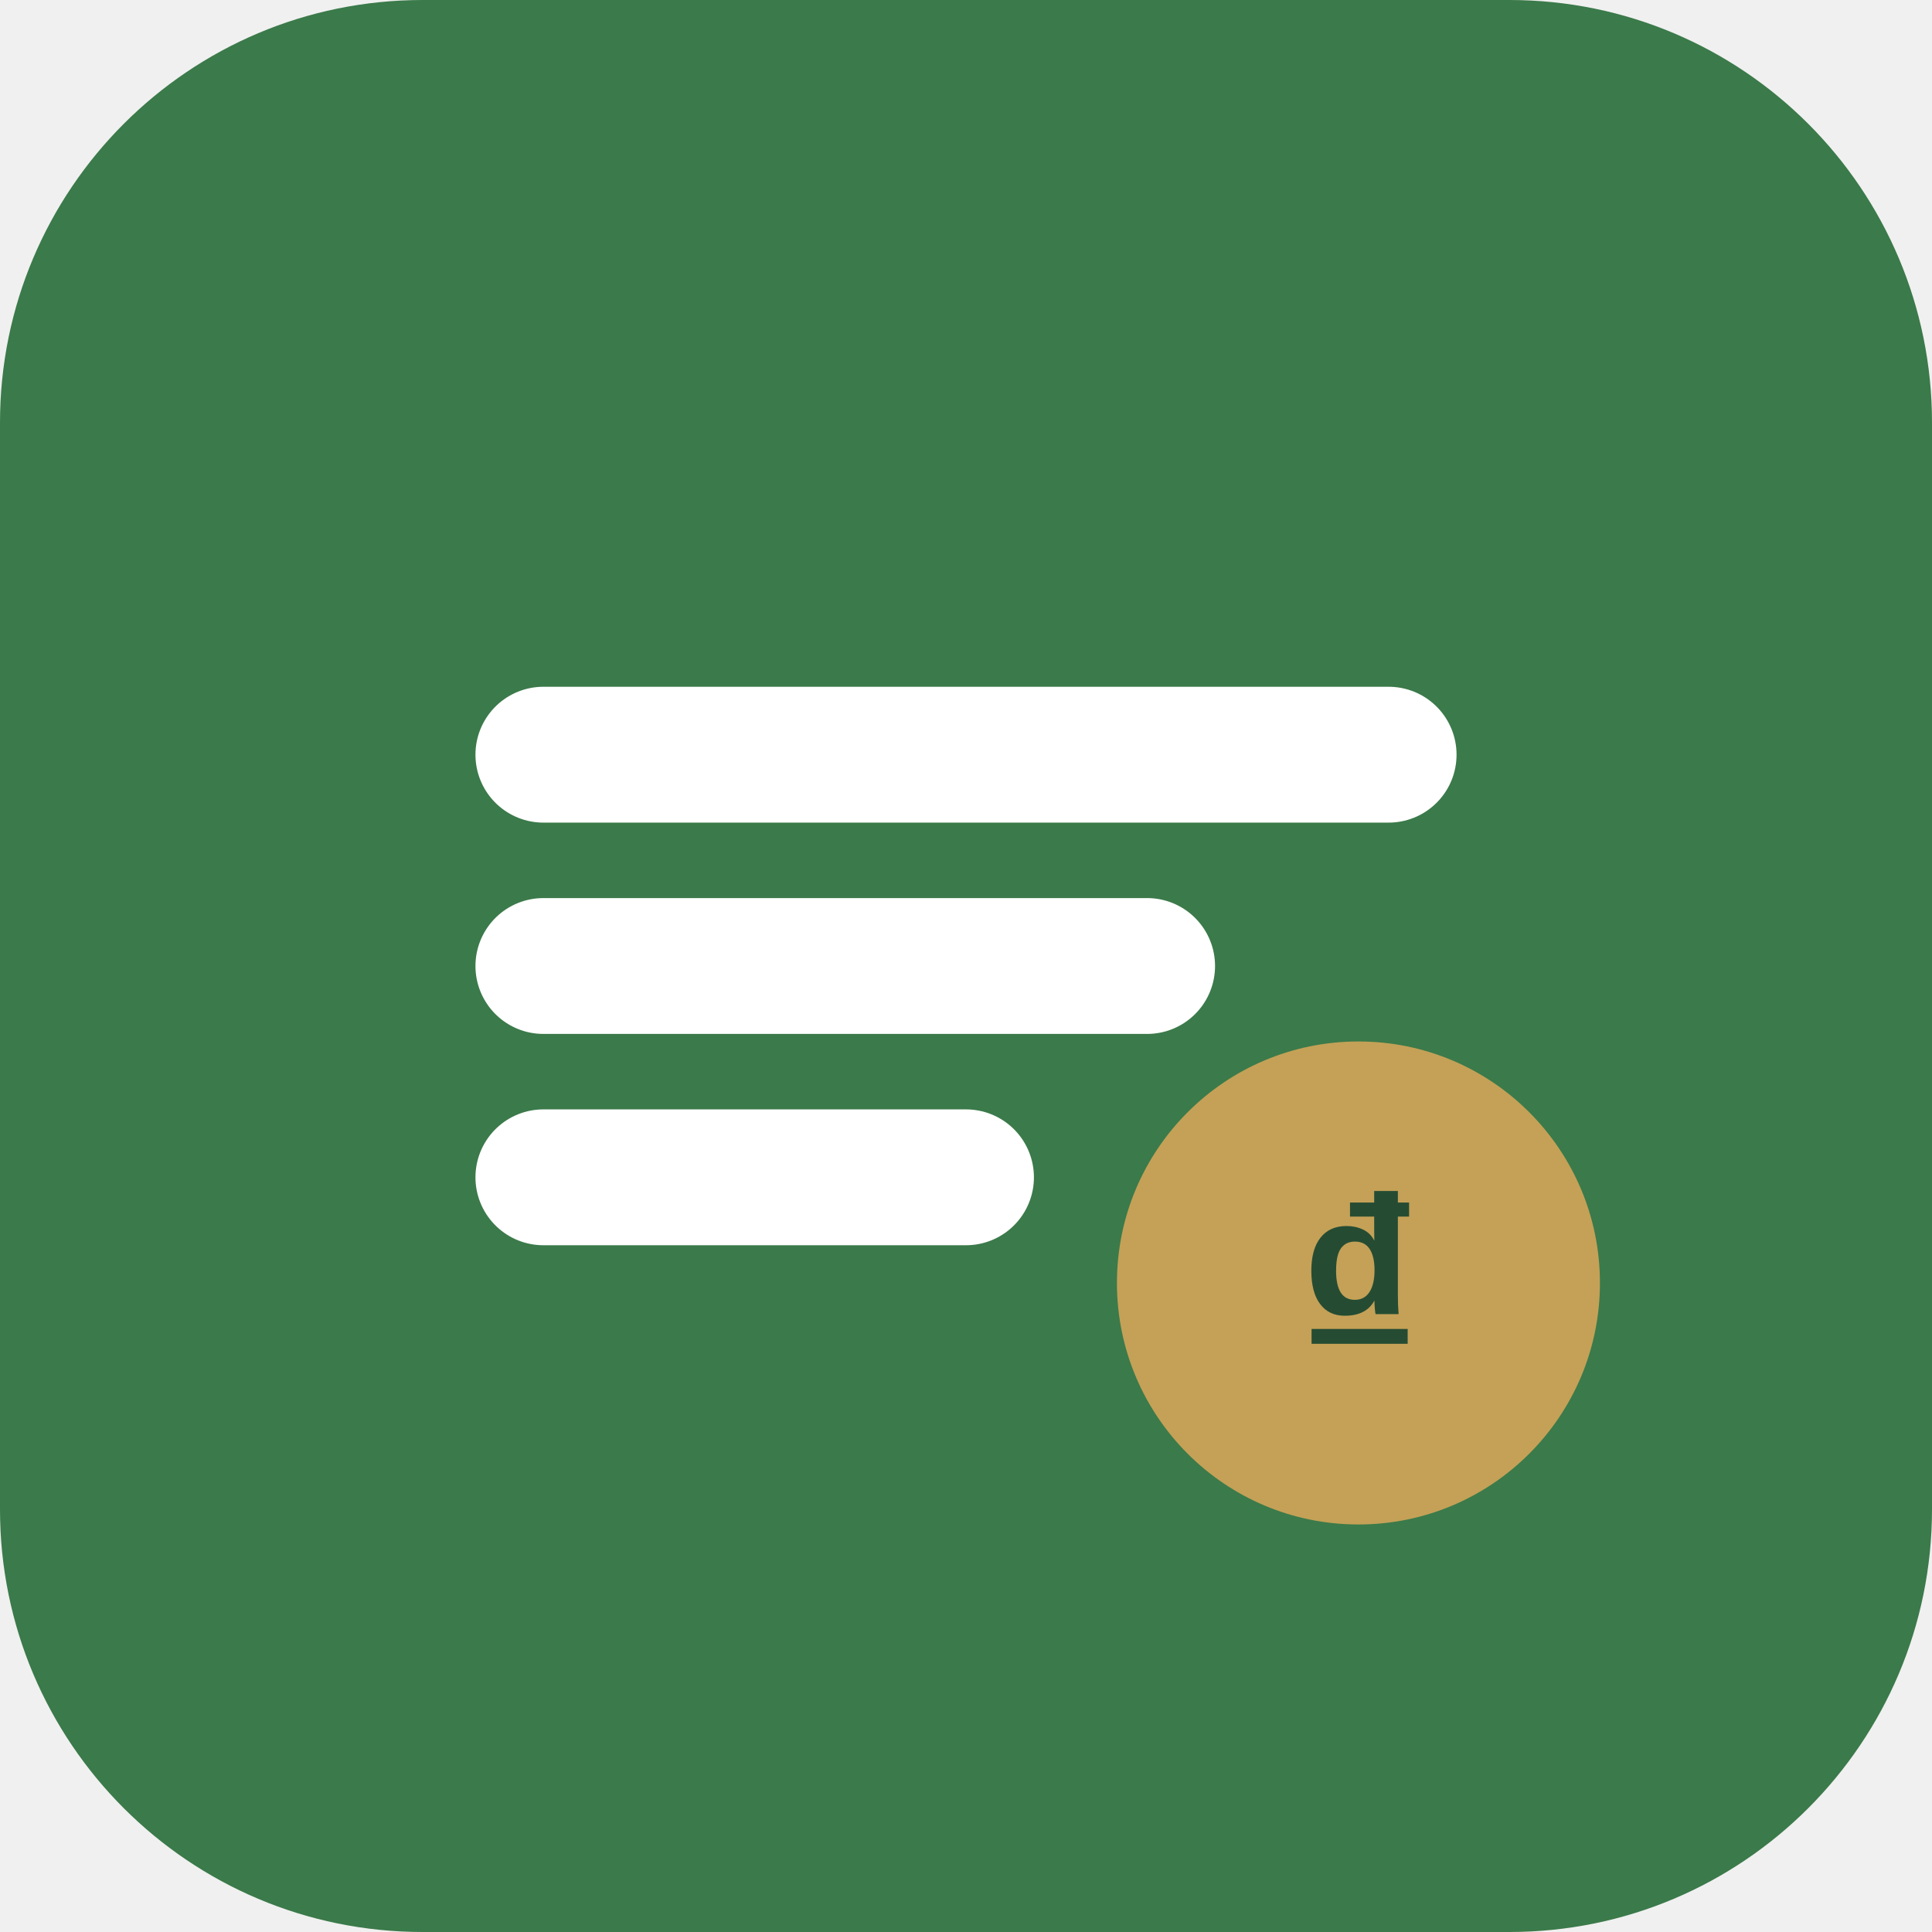
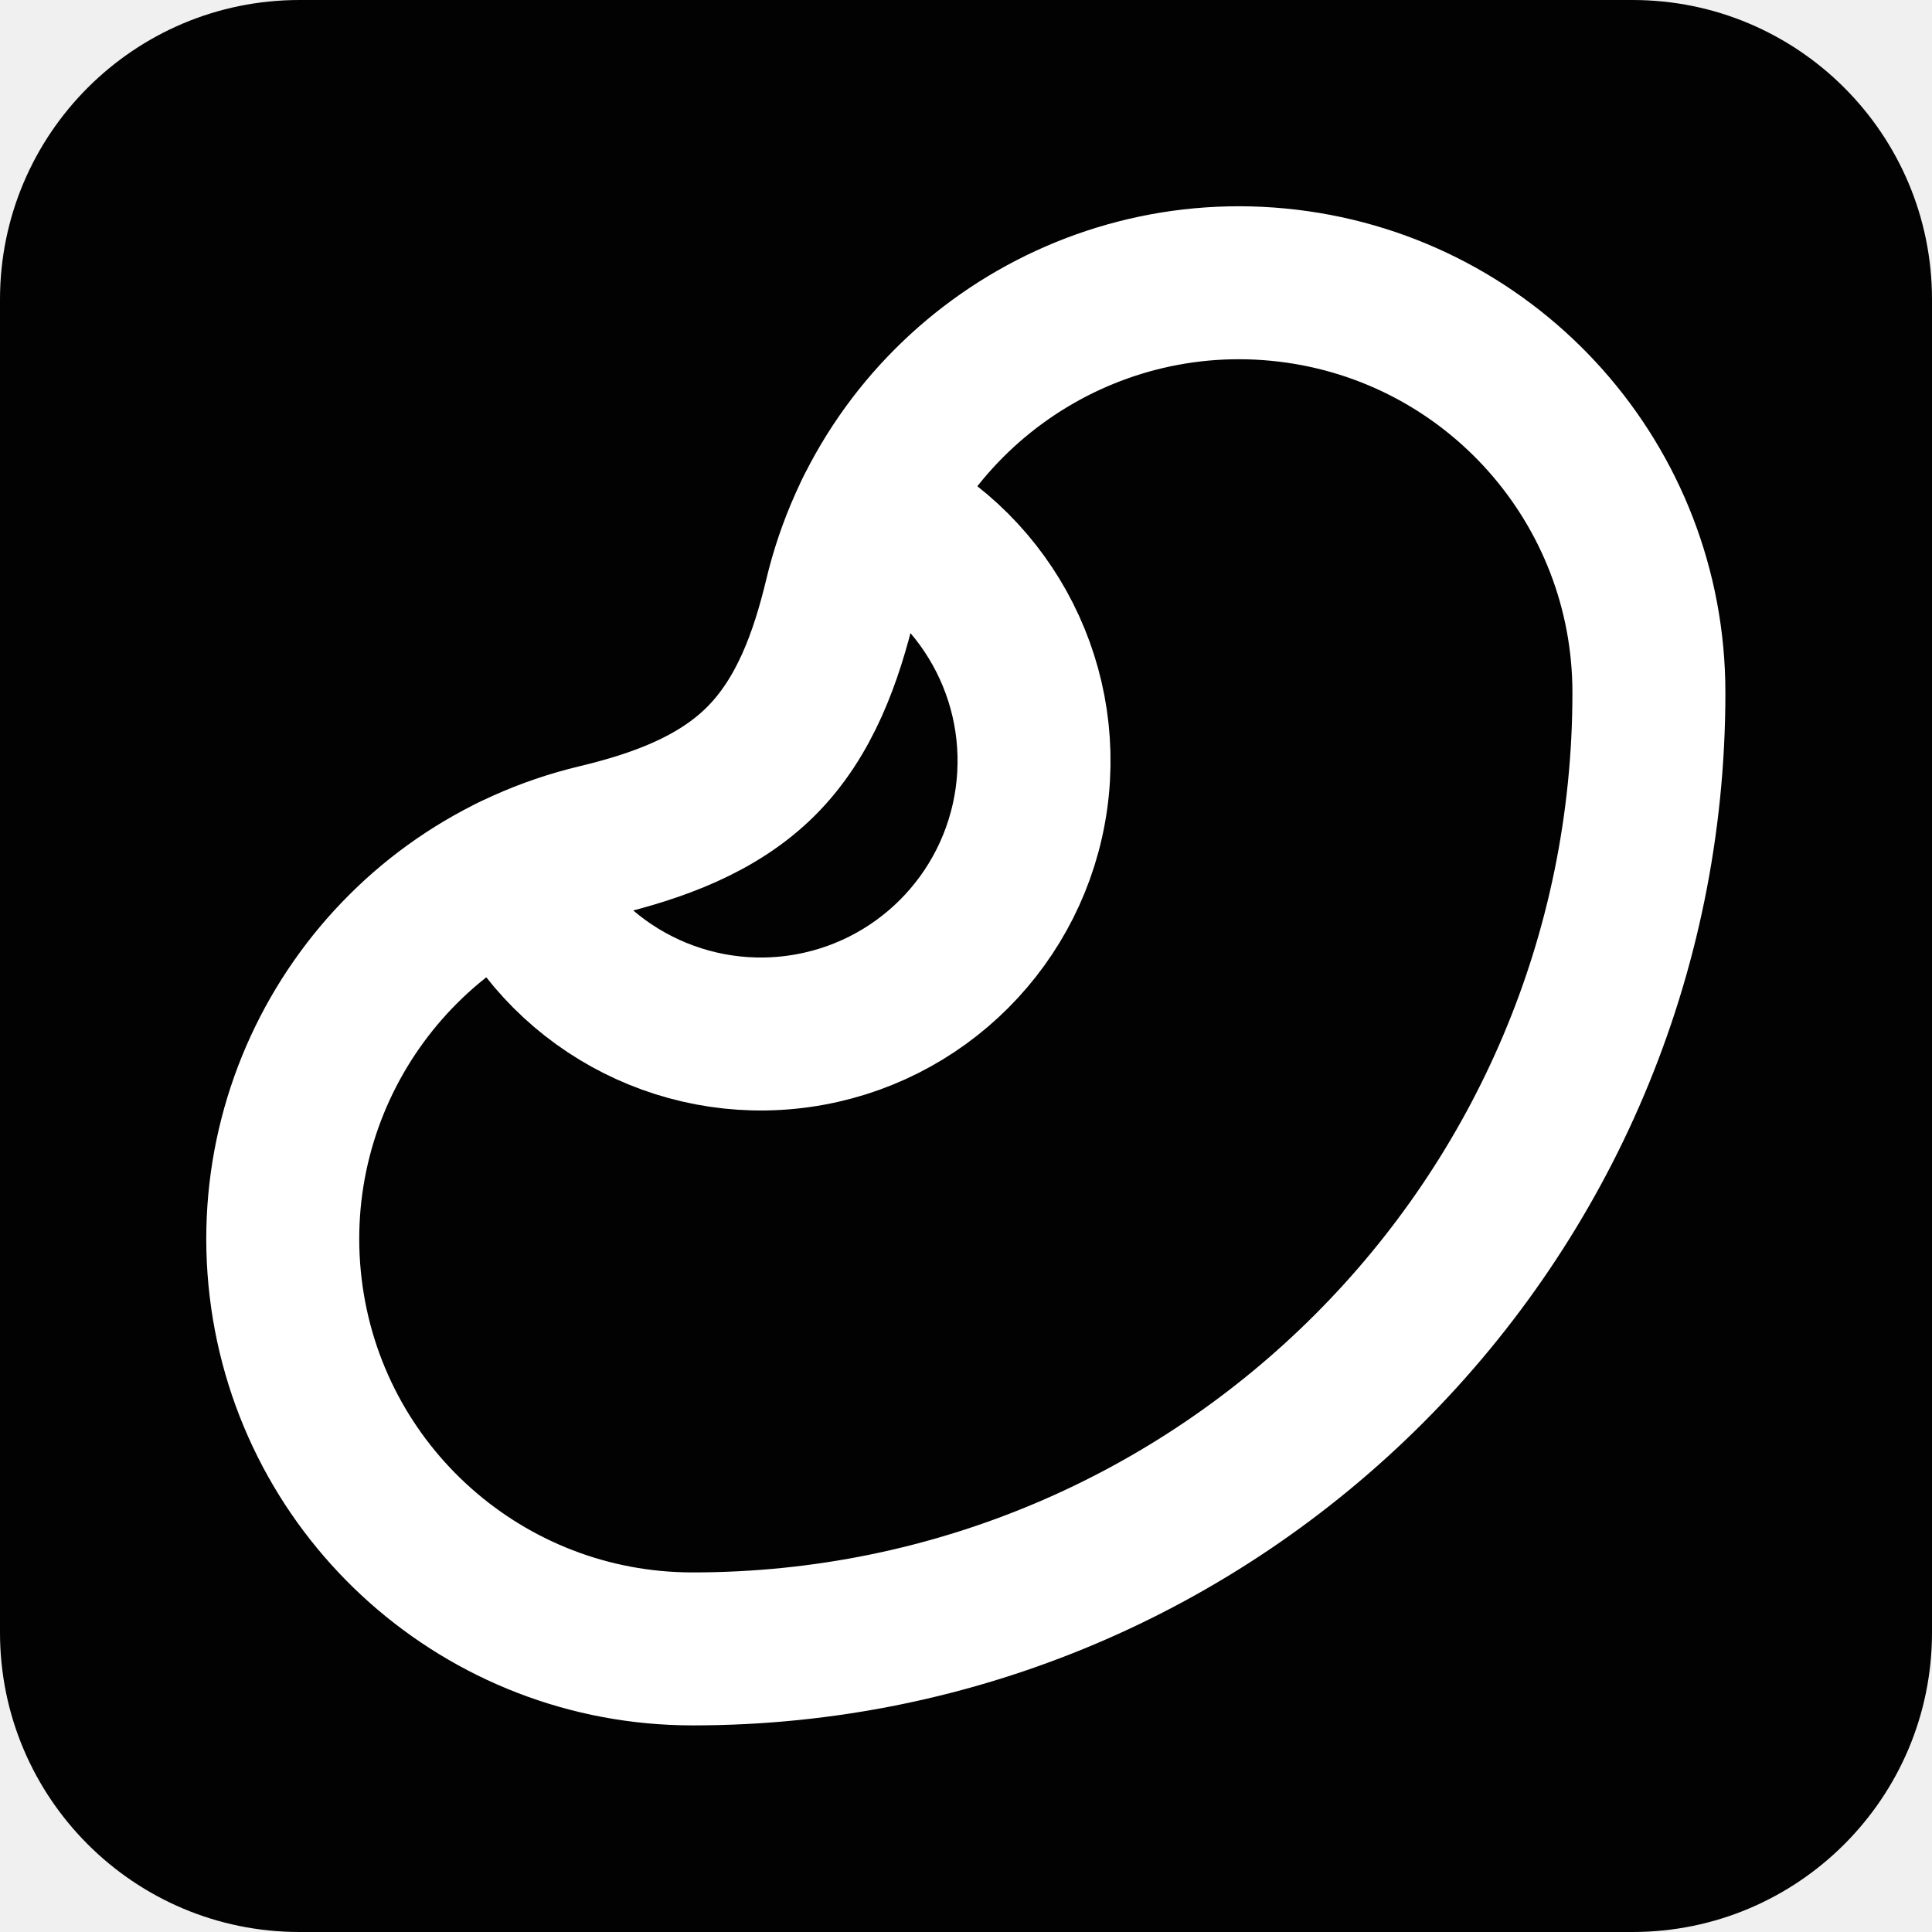
- <svg xmlns="http://www.w3.org/2000/svg" viewBox="0 0 512 512">
-   <rect width="512" height="512" rx="112" fill="#3B7A4A" />
-   <path d="M144 200h224M144 256h160M144 312h112" stroke="#FFFFFF" stroke-width="36" stroke-linecap="round" />
-   <circle cx="360" cy="340" r="64" fill="#C4A157" />
-   <text x="360" y="362" font-family="Arial,sans-serif" font-size="64" font-weight="700" text-anchor="middle" fill="#254C33">₫</text>
+ <svg xmlns="http://www.w3.org/2000/svg" viewBox="0 0 600 600">
+   <rect width="600" height="600" rx="93" fill="#020202" />
+   <g transform="translate(45.5 45.5) scale(21.2083)" fill="none" stroke="#fff" stroke-width="2.24" stroke-linecap="round" stroke-linejoin="round">
+     <path d="M10.165 6.598C9.954 7.478 9.64 8.36 9 9c-.64.64-1.521.954-2.402 1.165A6 6 0 0 0 8 22c7.732 0 14-6.268 14-14a6 6 0 0 0-11.835-1.402Z" />
+     <path d="M5.341 10.62a4 4 0 1 0 5.279-5.28" />
+   </g>
</svg>
